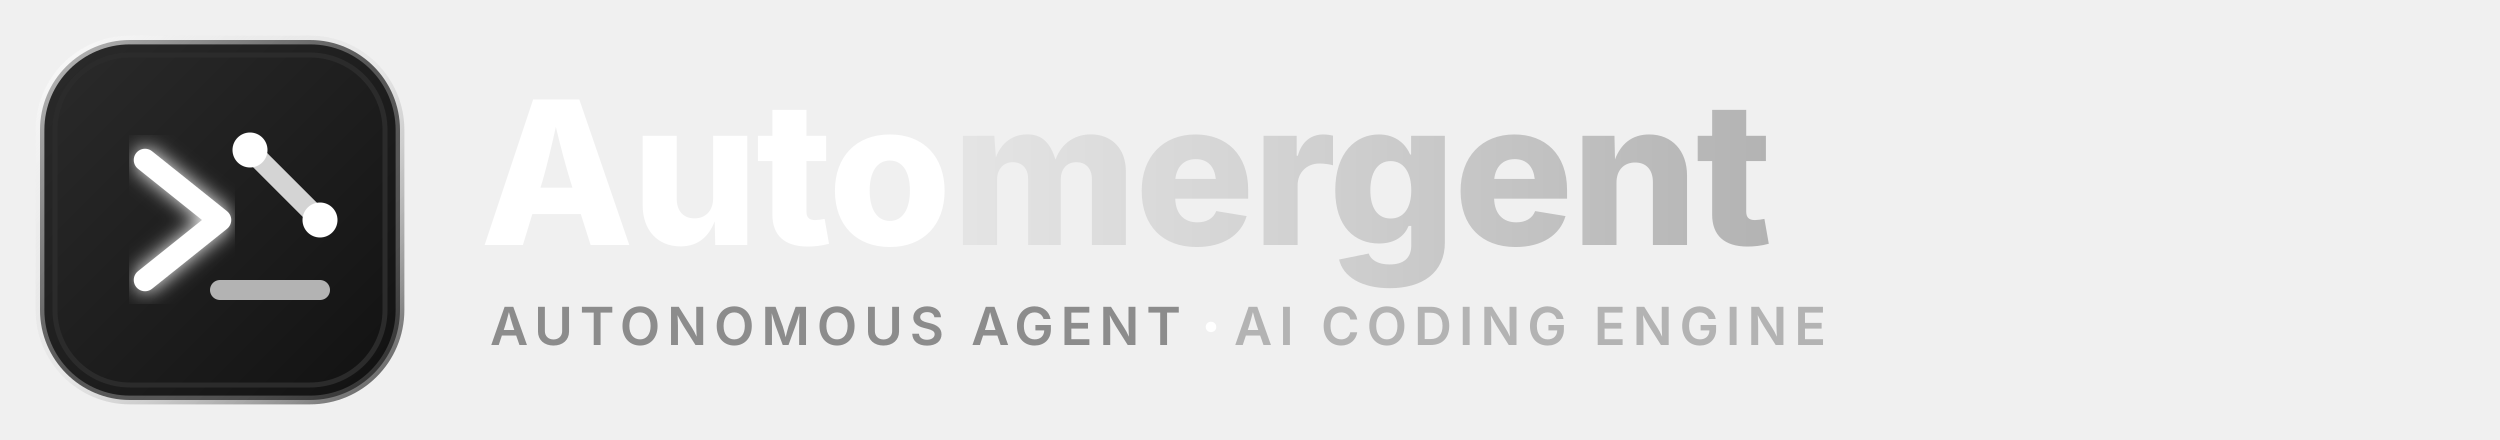
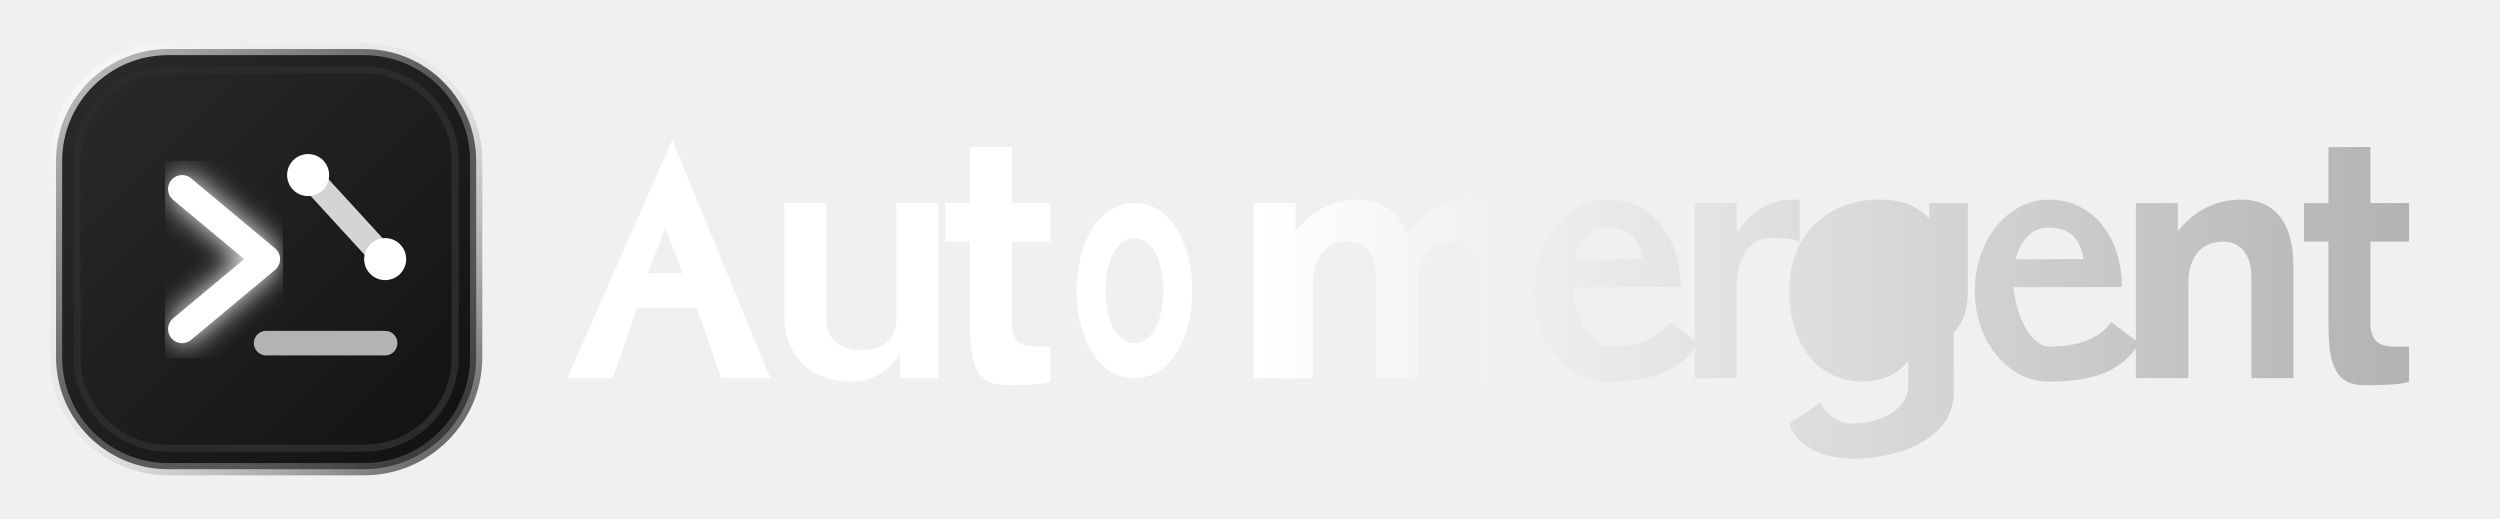
- <svg xmlns="http://www.w3.org/2000/svg" viewBox="0 0 500 88" width="500" height="88" fill="none">
+ <svg xmlns="http://www.w3.org/2000/svg" viewBox="0 0 357 74" width="357" height="74" fill="none">
  <defs>
-     <style>
-       .brand-title {
-         font-family: system-ui, -apple-system, BlinkMacSystemFont, 'Plus Jakarta Sans', 'Inter', 'Segoe UI', sans-serif;
-         font-size: 40px;
-         font-weight: 800;
-         letter-spacing: -0.5px;
-       }
-       .brand-slogan {
-         font-family: system-ui, -apple-system, BlinkMacSystemFont, 'Inter', 'Segoe UI', sans-serif;
-         font-size: 10.5px;
-         font-weight: 600;
-         letter-spacing: 1.4px;
-       }
-     </style>
    <linearGradient id="iconBg" x1="0%" y1="0%" x2="100%" y2="100%">
      <stop offset="0%" stop-color="#2b2b2b" />
      <stop offset="100%" stop-color="#111111" />
    </linearGradient>
    <linearGradient id="borderGrad" x1="0%" y1="0%" x2="100%" y2="100%">
-       <stop offset="0%" stop-color="#ffffff" stop-opacity="0.7" />
+       <stop offset="0%" stop-color="#ffffff" stop-opacity="0.75" />
      <stop offset="50%" stop-color="#d4d4d4" stop-opacity="0.3" />
-       <stop offset="100%" stop-color="#2b2b2b" stop-opacity="0.8" />
+       <stop offset="100%" stop-color="#2b2b2b" stop-opacity="0.85" />
    </linearGradient>
-     <linearGradient id="textSilver" x1="0%" y1="0%" x2="100%" y2="0%">
+     <linearGradient id="silverGrad" x1="0%" y1="0%" x2="100%" y2="0%">
      <stop offset="0%" stop-color="#ffffff" />
      <stop offset="60%" stop-color="#d4d4d4" />
      <stop offset="100%" stop-color="#b3b3b3" />
    </linearGradient>
    <filter id="glow" x="-20%" y="-20%" width="140%" height="140%">
      <feGaussianBlur stdDeviation="2" result="blur" />
      <feComposite in="SourceGraphic" in2="blur" operator="over" />
    </filter>
  </defs>
-   <g transform="translate(8, 8)">
-     <rect x="0" y="0" width="72" height="72" rx="18" fill="url(#iconBg)" stroke="url(#borderGrad)" stroke-width="1.75" />
-     <rect x="3" y="3" width="66" height="66" rx="15" fill="none" stroke="#2b2b2b" stroke-width="1" />
-     <path d="M 21 24 L 36 36 L 21 48" stroke="#ffffff" stroke-width="4.5" stroke-linecap="round" stroke-linejoin="round" filter="url(#glow)" />
-     <path d="M 42 22 L 56 36" stroke="#d4d4d4" stroke-width="4" stroke-linecap="round" stroke-linejoin="round" />
-     <circle cx="42" cy="22" r="3.5" fill="#ffffff" />
-     <path d="M 36 50 L 56 50" stroke="#b3b3b3" stroke-width="4" stroke-linecap="round" />
-     <circle cx="56" cy="36" r="3.5" fill="#ffffff" />
+   <g transform="translate(8, 7)">
+     <rect x="0" y="0" width="60" height="60" rx="16" fill="url(#iconBg)" stroke="url(#borderGrad)" stroke-width="1.75" />
+     <rect x="3" y="3" width="54" height="54" rx="13" fill="none" stroke="#2b2b2b" stroke-width="1" />
+     <path d="M 18 20 L 30 30 L 18 40" stroke="#ffffff" stroke-width="4" stroke-linecap="round" stroke-linejoin="round" filter="url(#glow)" />
+     <path d="M 36 18 L 47 30" stroke="#d4d4d4" stroke-width="3.5" stroke-linecap="round" stroke-linejoin="round" />
+     <circle cx="36" cy="18" r="3" fill="#ffffff" />
+     <path d="M 30 42 L 47 42" stroke="#b3b3b3" stroke-width="3.5" stroke-linecap="round" />
+     <circle cx="47" cy="30" r="3" fill="#ffffff" />
  </g>
-   <text x="96" y="49" class="brand-title" fill="#ffffff">Auto<tspan fill="url(#textSilver)">mergent</tspan>
-   </text>
-   <text x="98" y="69" class="brand-slogan" fill="#8c8c8c">AUTONOMOUS AGENT <tspan fill="#ffffff" font-weight="900">·</tspan>
-     <tspan fill="#b3b3b3">AI CODING ENGINE</tspan>
-   </text>
+   <path d="M 96 20 L 110 54 L 103 54 L 99.5 44 L 91 44 L 87.5 54 L 81 54 Z M 95 32.5 L 92.5 39 L 97.5 39 Z M 112 29 L 118 29 L 118 45.5 C 118 48.5 120 50 123 50 C 126 50 128 48.5 128 45.5 L 128 29 L 134 29 L 134 54 L 128.5 54 L 128.5 50.5 C 127 53 124.5 54.5 121.5 54.5 C 115.5 54.5 112 50.5 112 45 Z M 138.5 21 L 144.5 21 L 144.5 29 L 150 29 L 150 34.5 L 144.5 34.5 L 144.5 46 C 144.5 48.5 145.5 49.5 148 49.5 L 150 49.5 L 150 54.5 C 148.5 55 146 55 143.5 55 C 139 55 138.5 51 138.5 46 L 138.5 34.5 L 135 34.5 L 135 29 L 138.5 29 Z M 162 29.0 C 173 29.0 173 54.0 162 54.0 C 151 54.0 151 29.0 162 29.0 Z M 162 34.0 C 156.5 34.0 156.5 49.0 162 49.0 C 167.5 49.0 167.5 34.0 162 34.0 Z" fill="#ffffff" />
+   <path d="M 179 29 L 185 29 L 185 33 C 187 30.5 190 28.5 194 28.5 C 197.5 28.5 200 30.5 201 33.5 C 203 30.5 206 28.5 210 28.5 C 215 28.5 217.5 32 217.5 38 L 217.5 54 L 211.5 54 L 211.5 39.5 C 211.5 36.5 210 34.5 207.5 34.5 C 204.5 34.5 202.5 36.5 202.5 40.5 L 202.5 54 L 196.5 54 L 196.5 39.5 C 196.5 36.5 195 34.5 192.5 34.5 C 189.5 34.5 187.5 36.5 187.5 40.5 L 187.5 54 L 179 54 Z M 219 41.5 C 219 34 224 28.5 229.5 28.5 C 236 28.5 240 34 240 41 L 224.5 41 C 225 46 227.5 49.5 229.5 49.5 C 234.5 49.5 237 48 238.5 46 L 242.5 49 C 240 53 236 54.5 229.5 54.5 C 224 54.5 219 49 219 41.5 Z M 224.8 37 L 234.5 37 C 234 33.5 232 32.5 229.5 32.5 C 227 32.5 225.5 34.5 224.8 37 Z M 242 29 L 248 29 L 248 33.5 C 249.5 30.5 252.5 28.5 256 28.5 L 257 28.5 L 257 34.5 C 255.5 34 254 34 252.5 34 C 250 34 248 36.5 248 41 L 248 54 L 242 54 Z M 268.5 28.5 C 279.0 28.5 279.0 39 279.0 54 L 279.0 56 C 279.0 62.5 271.5 65.5 264.5 65.5 C 260.0 65.5 256.5 63.5 255.5 60.5 L 260.0 57.5 C 260.5 59 262.5 60.5 264.5 60.5 C 268.5 60.5 272.5 58.5 272.5 55 L 272.5 51.5 C 271.0 53.5 268.5 54.5 266.0 54.5 C 259.5 54.5 255.5 49 255.5 41.5 C 255.5 34 260.5 28.5 268.5 28.5 C 271.5 28.5 274.0 30 275.5 32.5 L 275.5 29 L 281.0 29 L 281.0 41.5 C 281.0 47.5 277.5 49.5 273.0 49.5 C 269.0 49.5 266.0 47.5 266.0 41.5 C 266.0 35.5 269.5 33.5 273.0 33.5 C 276.0 33.5 278.5 36 278.5 41.5 Z M 282 41.5 C 282 34 287 28.5 292.5 28.5 C 299 28.5 303 34 303 41 L 287.5 41 C 288 46 290.5 49.5 292.5 49.5 C 297.5 49.5 300 48 301.5 46 L 305.5 49 C 303 53 299 54.5 292.5 54.5 C 287 54.5 282 49 282 41.5 Z M 287.8 37 L 297.5 37 C 297 33.5 295 32.5 292.5 32.5 C 290 32.5 288.5 34.5 287.8 37 Z M 305 29 L 311 29 L 311 33 C 313 30.5 316 28.5 320 28.5 C 325 28.5 327.5 32 327.5 38 L 327.5 54 L 321.5 54 L 321.5 39.5 C 321.5 36.5 320 34.5 317.5 34.5 C 314.5 34.5 312.5 36.5 312.5 40.5 L 312.5 54 L 305 54 Z M 332.5 21 L 338.5 21 L 338.5 29 L 344 29 L 344 34.5 L 338.5 34.5 L 338.5 46 C 338.5 48.5 339.5 49.5 342 49.5 L 344 49.5 L 344 54.5 C 342.5 55 340 55 337.5 55 C 333 55 332.5 51 332.5 46 L 332.5 34.5 L 329 34.5 L 329 29 L 332.5 29 Z" fill="url(#silverGrad)" />
</svg>
